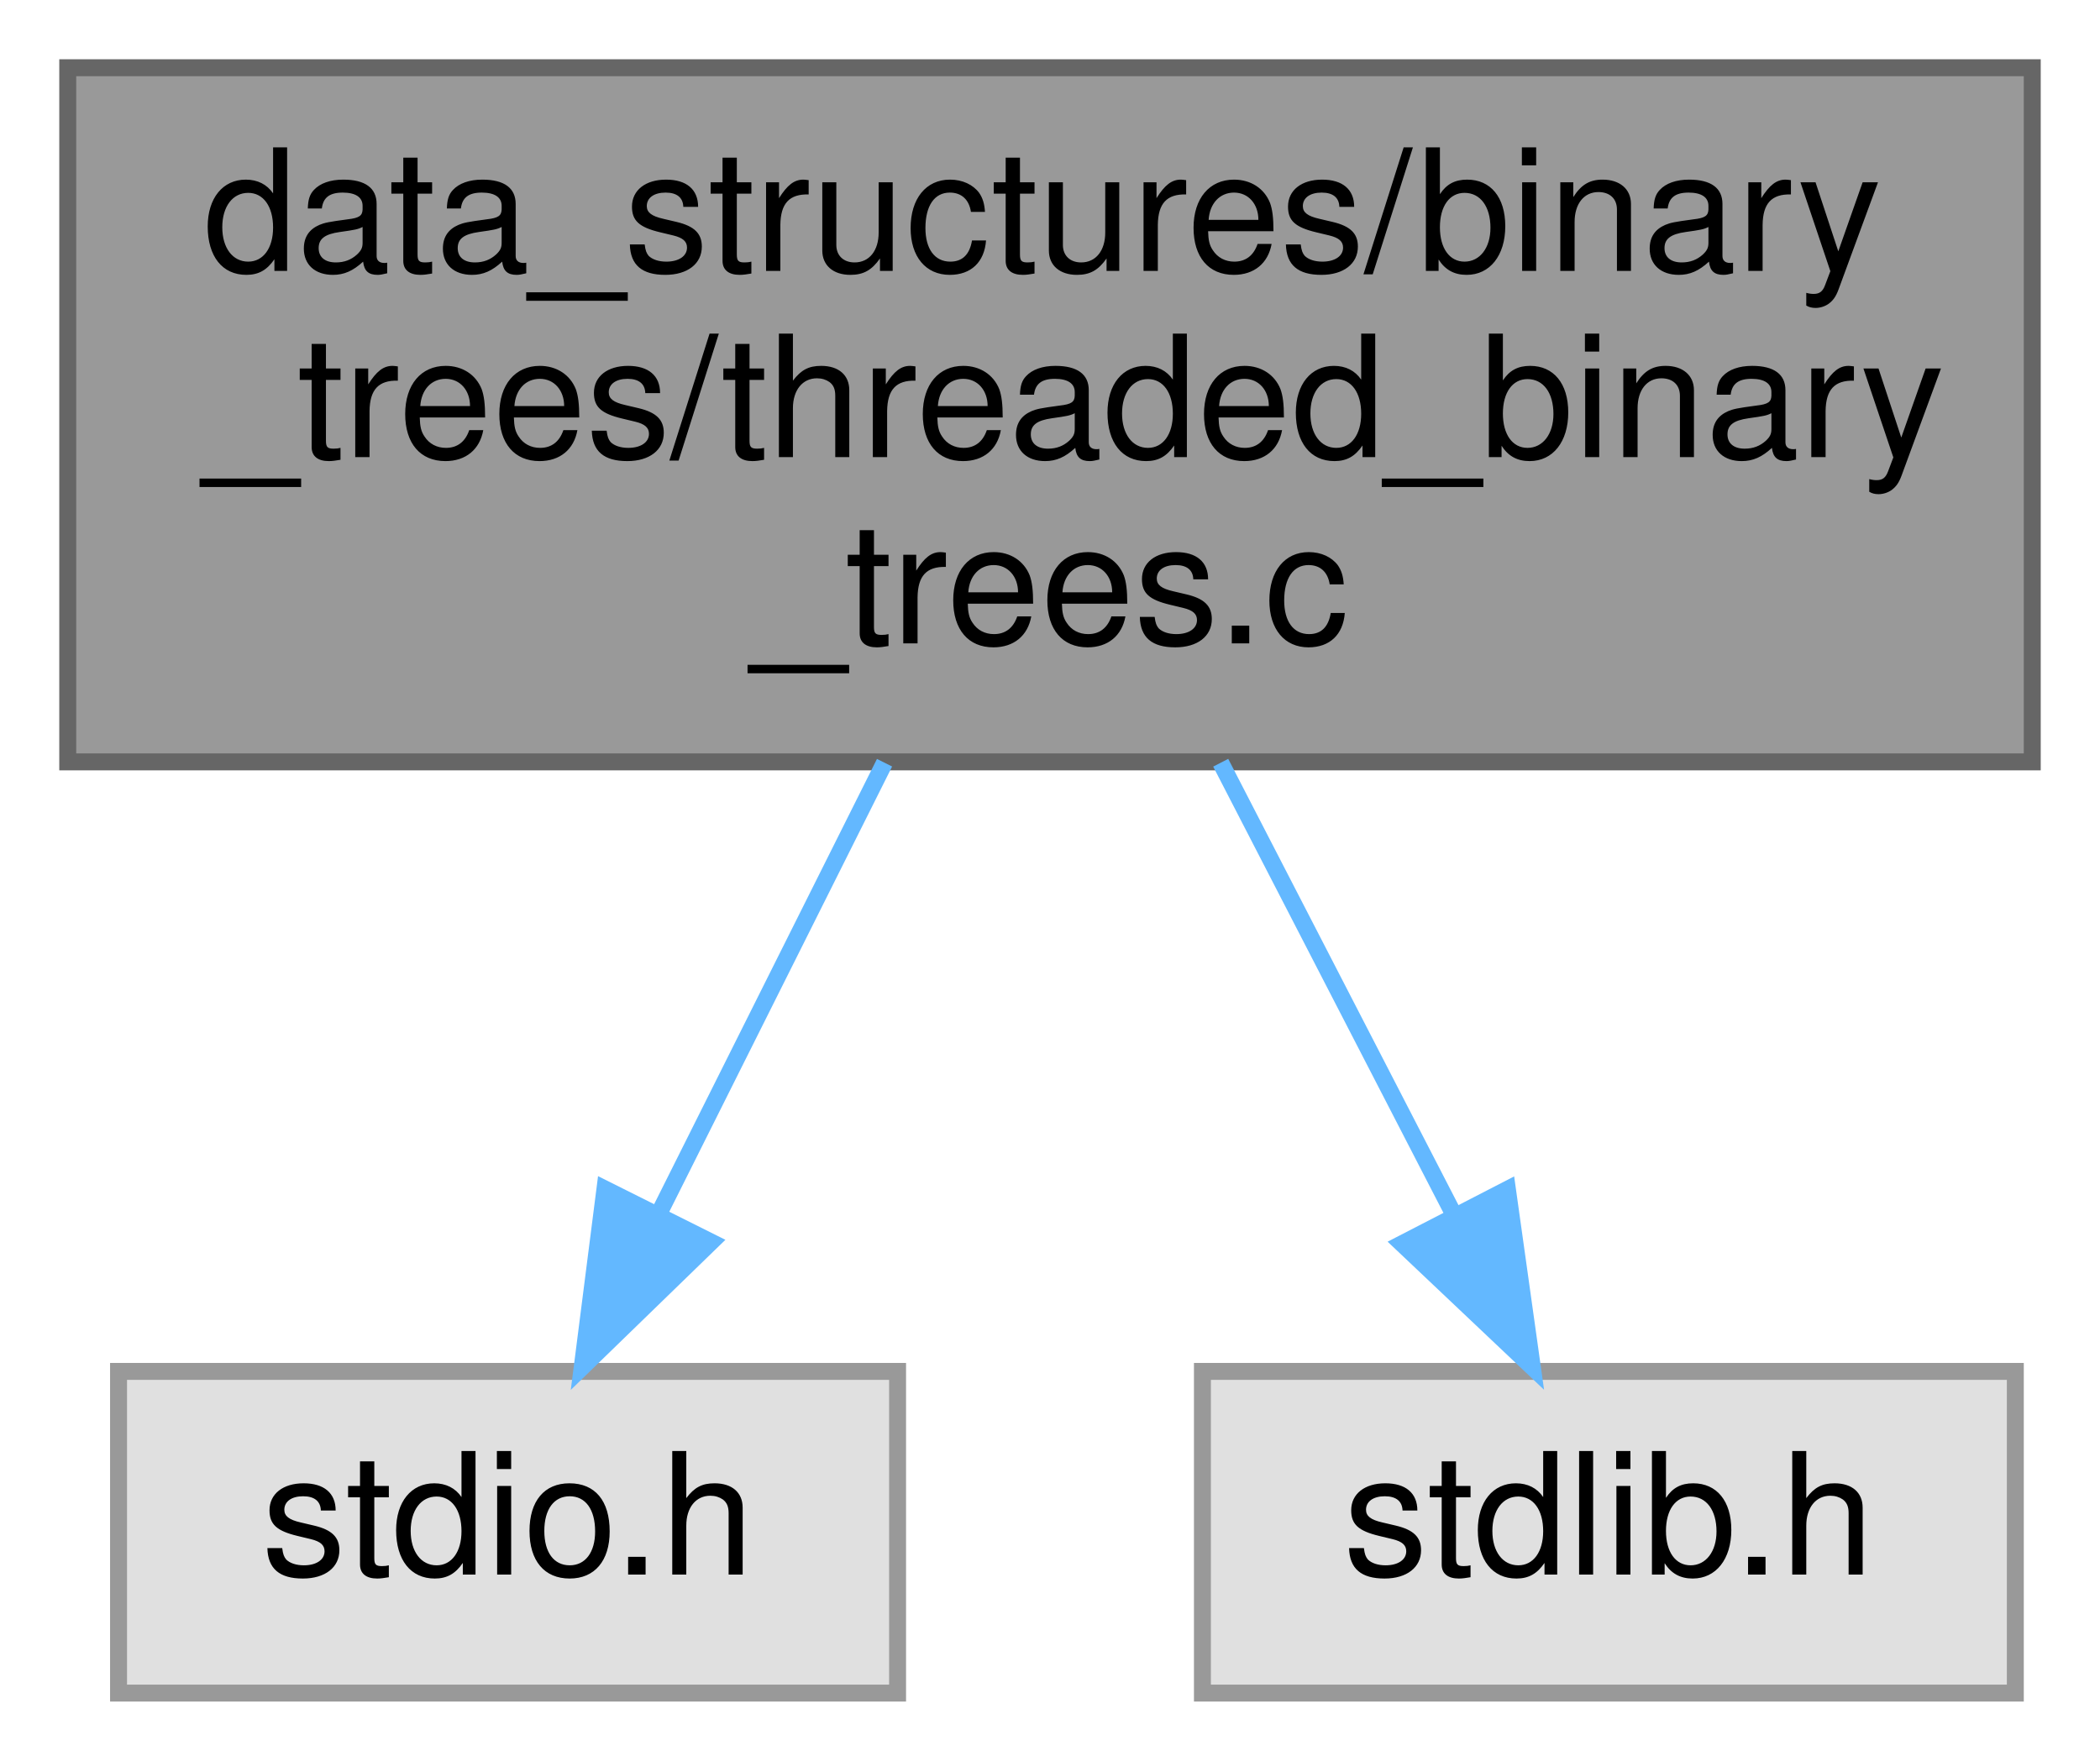
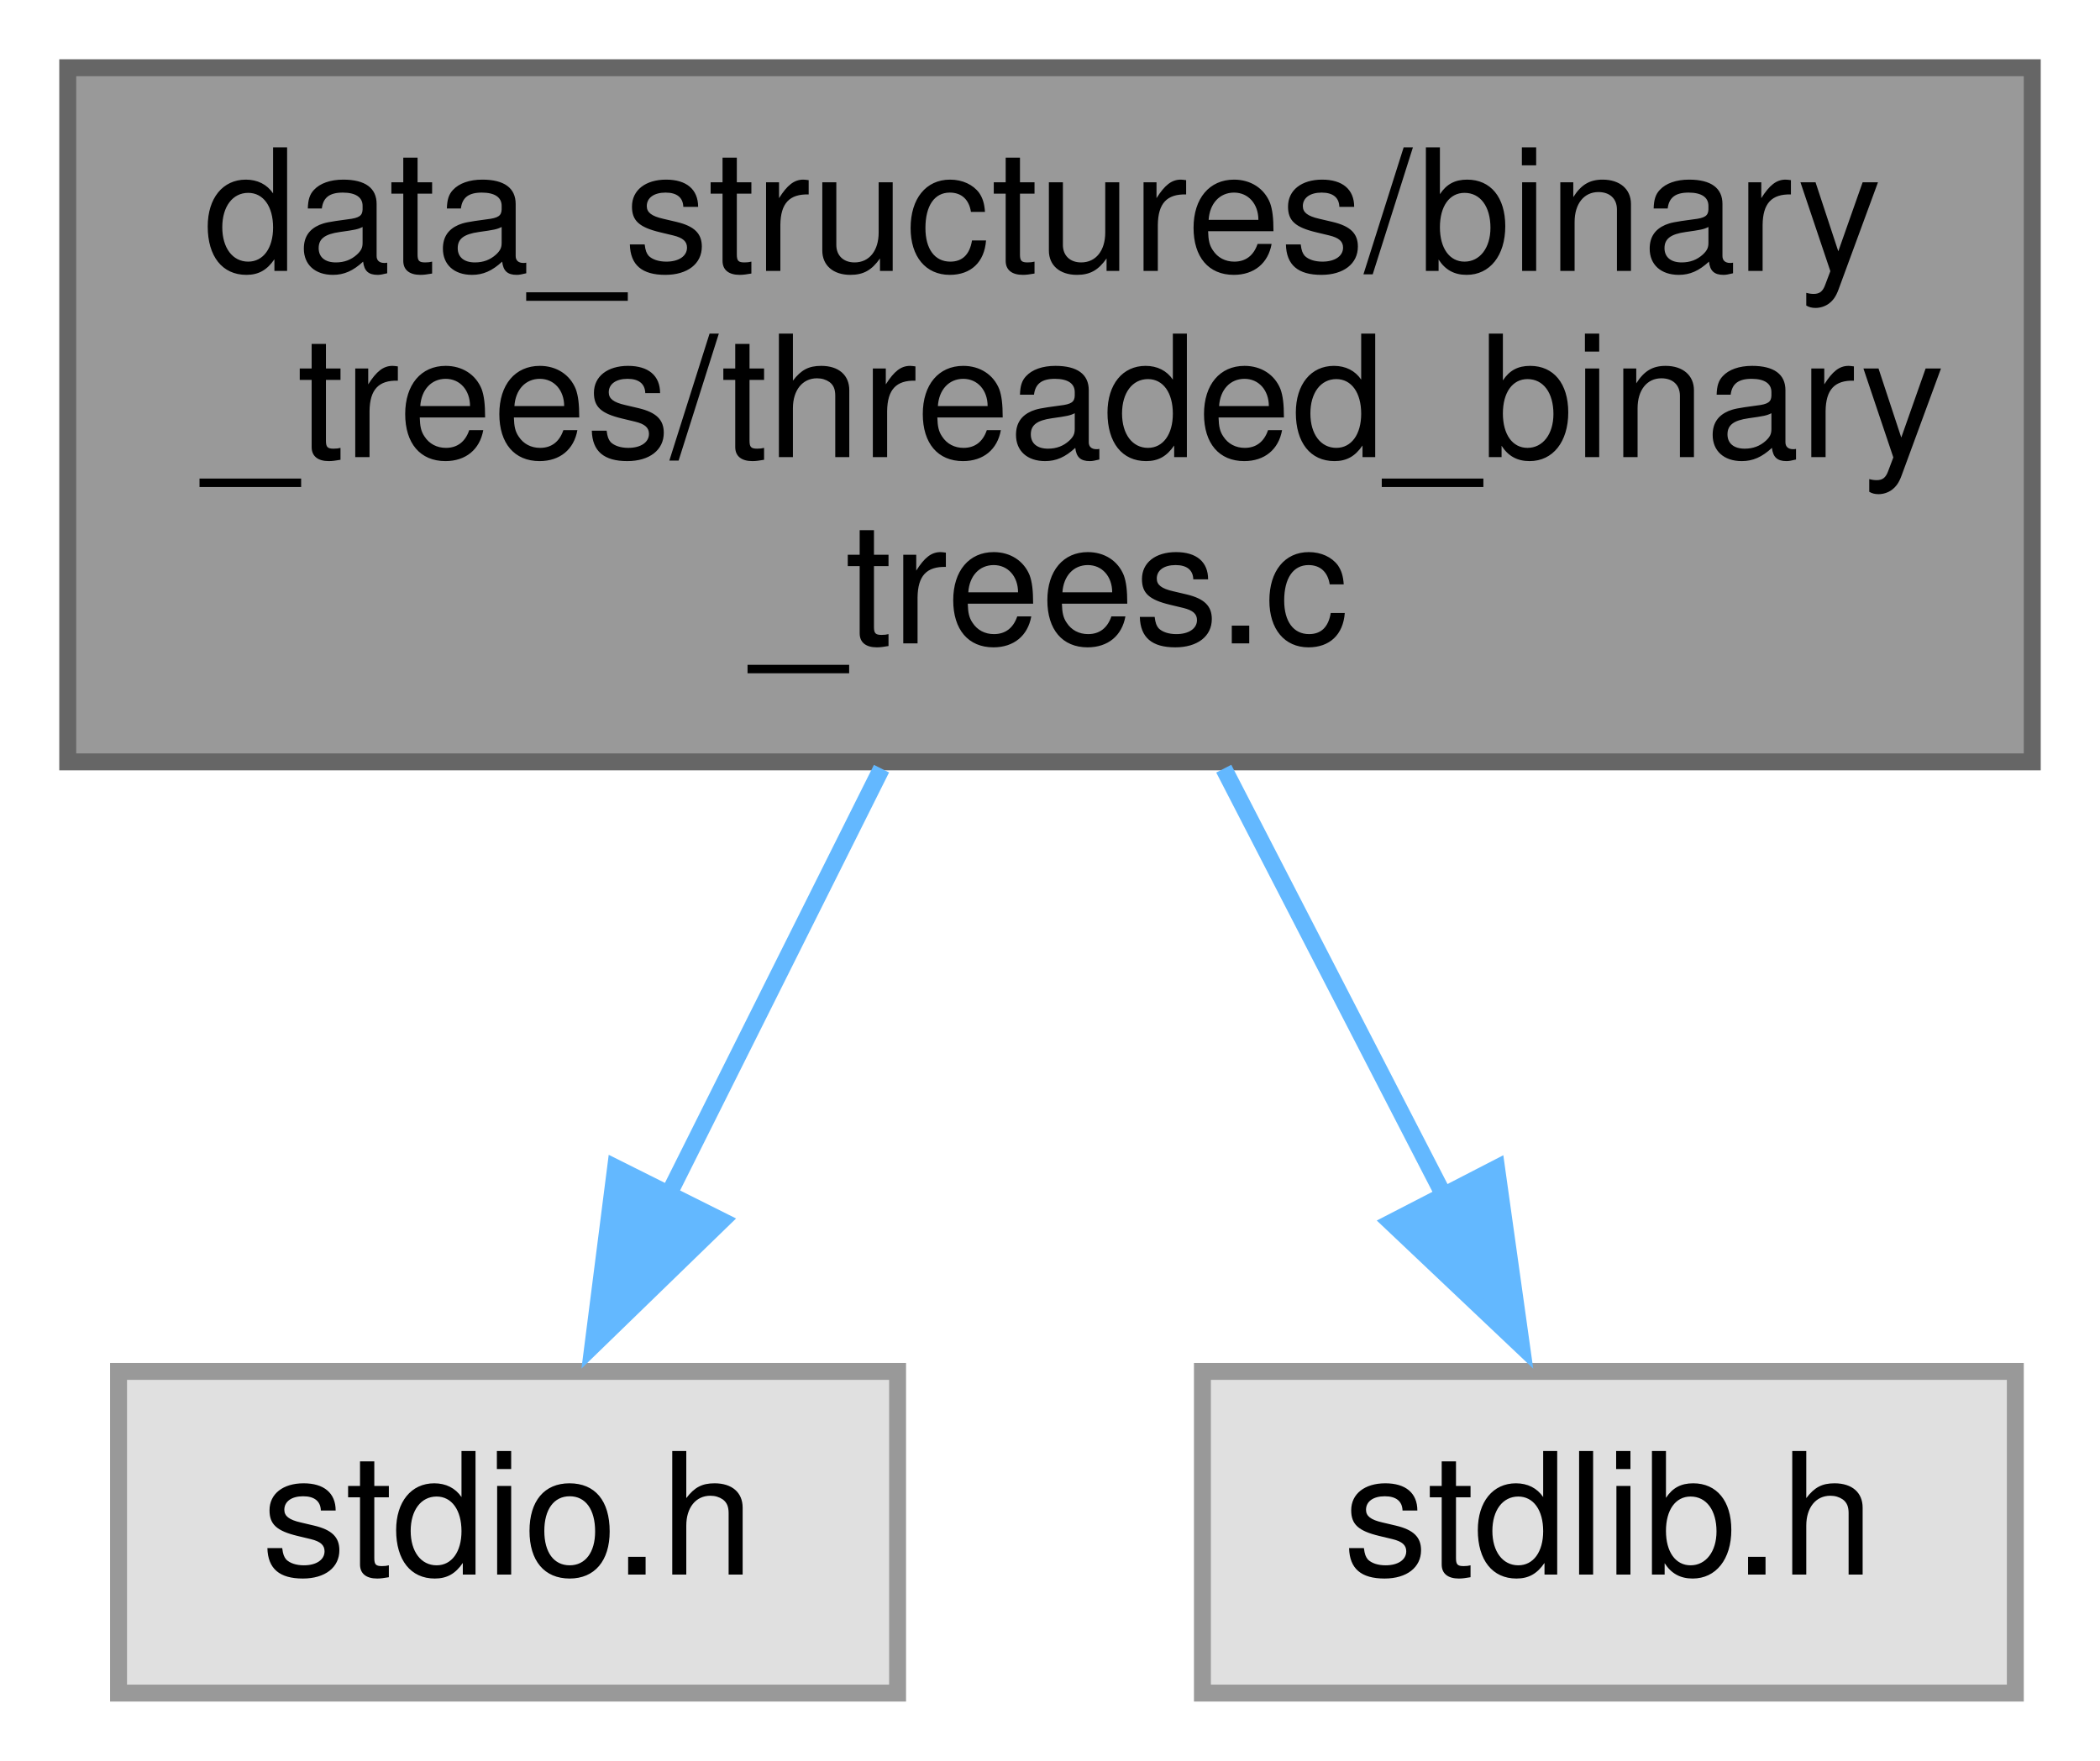
<svg xmlns="http://www.w3.org/2000/svg" xmlns:xlink="http://www.w3.org/1999/xlink" width="124pt" height="104pt" viewBox="0.00 0.00 124.00 104.00">
  <g id="graph0" class="graph" transform="scale(1 1) rotate(0) translate(4 100)">
    <g id="node1" class="node">
      <g id="a_node1">
        <a xlink:title="This file is a simple implementation of a Threaded Binary Tree.">
          <polygon fill="#999999" stroke="#666666" points="116,-96 0,-96 0,-55 116,-55 116,-96" />
          <text text-anchor="start" x="8" y="-84" font-family="Helvetica,sans-Serif" font-size="10.00">data_structures/binary</text>
          <text text-anchor="start" x="8" y="-73" font-family="Helvetica,sans-Serif" font-size="10.00">_trees/threaded_binary</text>
          <text text-anchor="middle" x="58" y="-62" font-family="Helvetica,sans-Serif" font-size="10.00">_trees.c</text>
        </a>
      </g>
    </g>
    <g id="node2" class="node">
      <g id="a_node2">
        <a xlink:title=" ">
          <polygon fill="#e0e0e0" stroke="#999999" points="49,-19 3,-19 3,0 49,0 49,-19" />
          <text text-anchor="middle" x="26" y="-7" font-family="Helvetica,sans-Serif" font-size="10.00">stdio.h</text>
        </a>
      </g>
    </g>
    <g id="edge1" class="edge">
-       <path fill="none" stroke="#63b8ff" d="M48.23,-54.95C43.99,-46.48 39.07,-36.64 34.93,-28.37" />
-       <polygon fill="#63b8ff" stroke="#63b8ff" points="37.98,-26.64 30.38,-19.26 31.72,-29.77 37.98,-26.64" />
+       <path fill="none" stroke="#63b8ff" d="M48.05,-54.6C44.01,-46.52 39.37,-37.23 35.39,-29.27" />
+       <polygon fill="#63b8ff" stroke="#63b8ff" points="38.61,-27.9 31.01,-20.52 32.35,-31.03 38.61,-27.9" />
    </g>
    <g id="node3" class="node">
      <g id="a_node3">
        <a xlink:title=" ">
          <polygon fill="#e0e0e0" stroke="#999999" points="115,-19 67,-19 67,0 115,0 115,-19" />
          <text text-anchor="middle" x="91" y="-7" font-family="Helvetica,sans-Serif" font-size="10.00">stdlib.h</text>
        </a>
      </g>
    </g>
    <g id="edge2" class="edge">
-       <path fill="none" stroke="#63b8ff" d="M68.08,-54.95C72.45,-46.48 77.52,-36.64 81.79,-28.37" />
-       <polygon fill="#63b8ff" stroke="#63b8ff" points="85.01,-29.75 86.48,-19.26 78.79,-26.54 85.01,-29.75" />
+       <path fill="none" stroke="#63b8ff" d="M68.26,-54.6C72.43,-46.52 77.22,-37.23 81.32,-29.27" />
+       <polygon fill="#63b8ff" stroke="#63b8ff" points="84.37,-31 85.84,-20.51 78.15,-27.79 84.37,-31" />
    </g>
  </g>
</svg>
